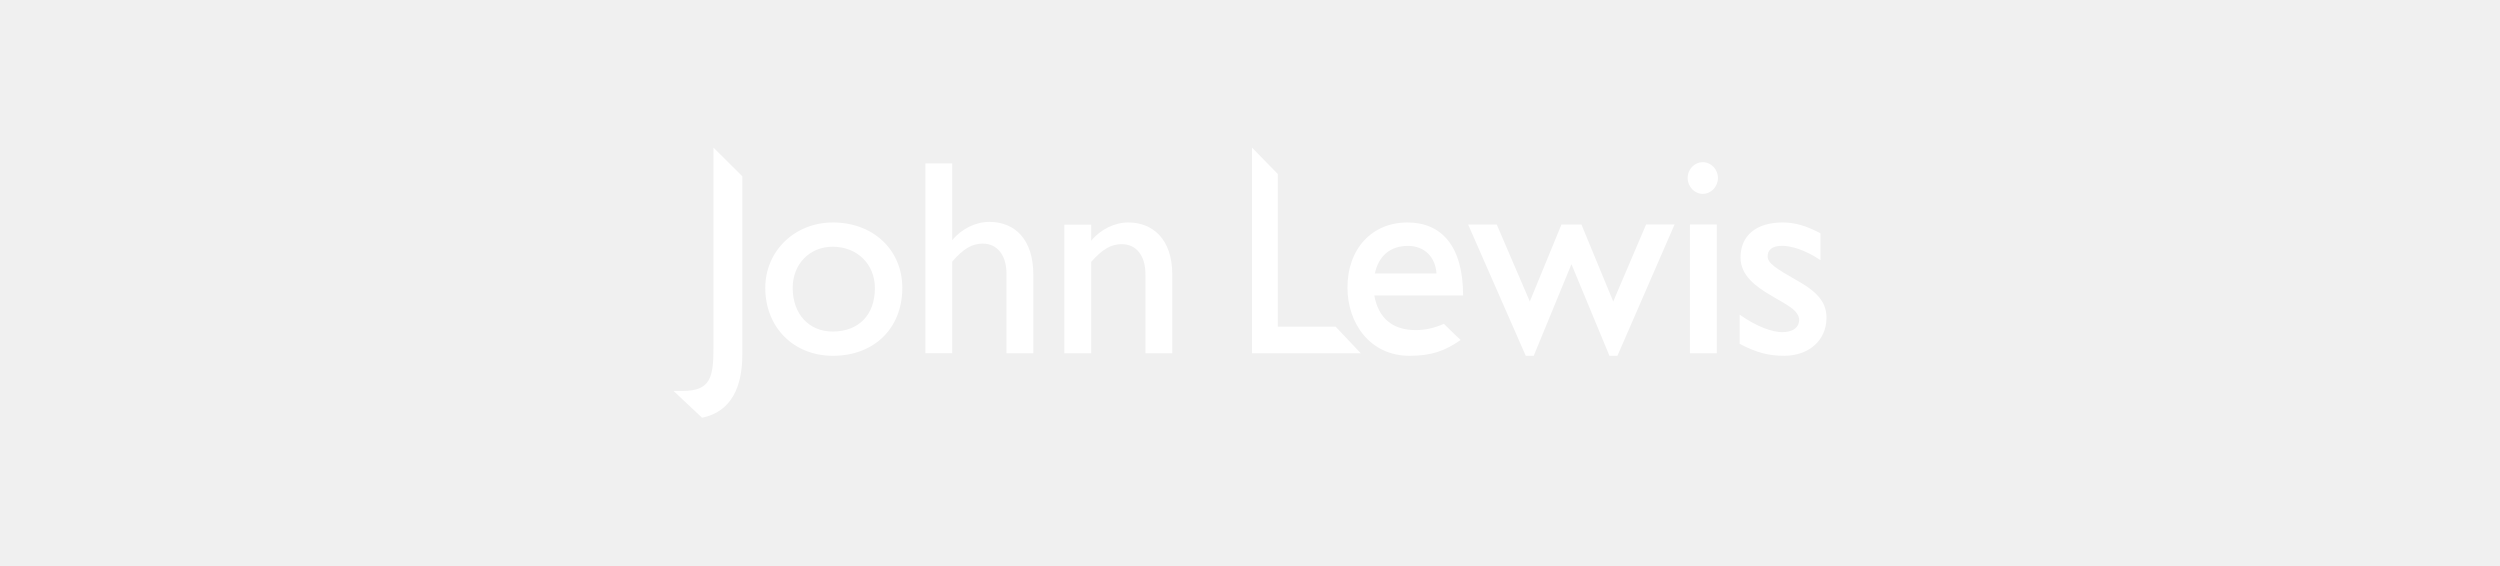
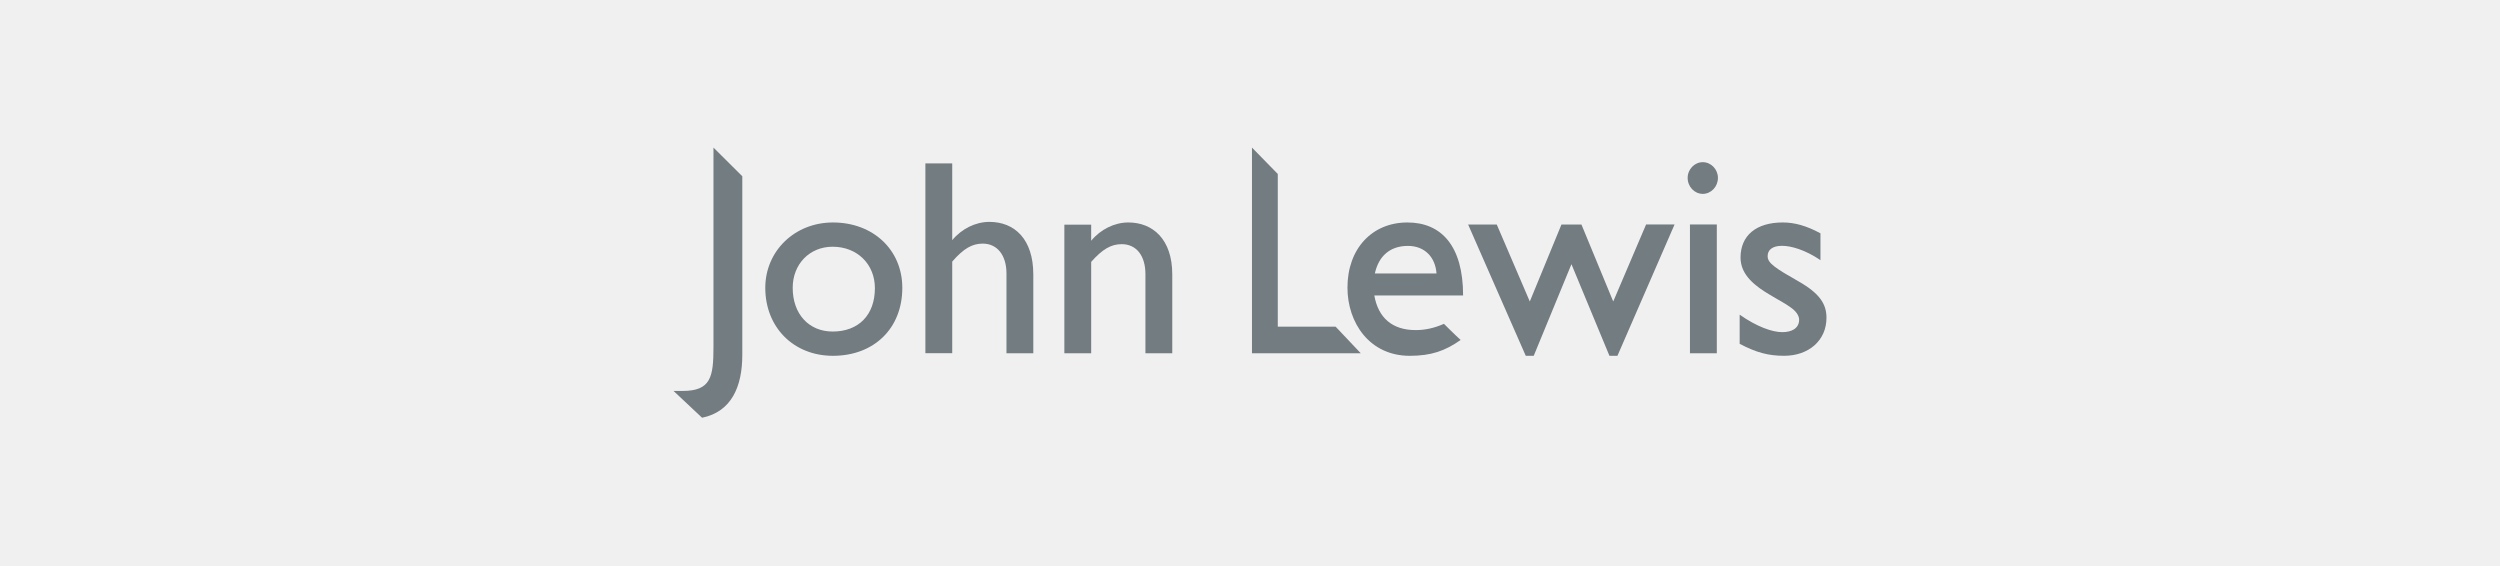
<svg xmlns="http://www.w3.org/2000/svg" version="1.1" x="0px" y="0px" viewBox="0 0 398 90" style="enable-background:new 0 0 398 90;" xml:space="preserve">
  <g id="johnlewis">
-     <path id="path130_1_" style="fill:#ffffff;" d="M107.226,62.237h1.453c4.498,0,4.906-2.231,4.906-7.005V23.496l4.589,4.563v28.447   c0,5.044-1.724,9.045-6.405,9.998L107.226,62.237" />
-     <path id="path134_1_" style="fill:#ffffff;" d="M132.557,39.279c3.908,0,6.727,2.774,6.727,6.596c0,4.266-2.588,6.906-6.727,6.906   c-3.771,0-6.36-2.773-6.36-6.954C126.197,42.053,128.878,39.279,132.557,39.279z M132.603,56.644   c6.544,0,11.045-4.364,11.045-10.816c0-6.047-4.635-10.411-11.045-10.411c-6.089,0-10.77,4.549-10.77,10.411   C121.833,52.102,126.33,56.644,132.603,56.644" />
-     <path id="path138_1_" style="fill:#ffffff;" d="M160.231,43.551c0-2.906-1.459-4.768-3.776-4.768c-1.678,0-3.044,0.771-4.861,2.859   v14.592h-4.272V26.008h4.272v12.228c1.498-1.817,3.725-2.912,5.91-2.912c4.042,0,6.998,2.773,6.998,8.366v12.545h-4.271V43.551" />
-     <path id="path142_1_" style="fill:#ffffff;" d="M182.353,43.643c0-2.951-1.453-4.773-3.776-4.773c-1.678,0-3.044,0.773-4.861,2.819   v14.546h-4.271v-20.47h4.271v2.563c1.5-1.822,3.725-2.912,5.91-2.912c3.91,0,6.999,2.681,6.999,8.274v12.545h-4.272V43.643" />
-     <path id="path146_1_" style="fill:#ffffff;" d="M199.314,23.496l4.109,4.2v24.312h9.209l3.996,4.227h-17.314V23.496" />
-     <path id="path150_1_" style="fill:#ffffff;" d="M224.148,39.147c2.681,0,4.364,1.817,4.544,4.385h-9.813   C219.467,40.824,221.238,39.147,224.148,39.147z M232.535,54.121c-0.681-0.593-2.661-2.567-2.661-2.567   c-1.544,0.68-2.998,0.997-4.496,0.997c-3.73,0-5.956-1.954-6.589-5.515h14.136c0-7.889-3.459-11.619-8.867-11.619   c-5.633,0-9.542,4.181-9.542,10.366c0,5.633,3.546,10.862,9.905,10.862C227.833,56.644,230.048,55.876,232.535,54.121" />
-     <path id="path154_1_" style="fill:#ffffff;" d="M256.223,56.644l-6.049-14.586l-6.005,14.586H242.9l-9.174-20.9h4.558l5.26,12.254   l5.04-12.254h3.181l5.061,12.254l5.234-12.265h4.533l-9.098,20.911H256.223" />
-     <path id="path158_1_" style="fill:#ffffff;" d="M268.675,28.32c0-1.366,1.09-2.502,2.41-2.502c1.315,0,2.41,1.136,2.41,2.502   c0,1.407-1.095,2.544-2.41,2.544C269.765,30.864,268.675,29.727,268.675,28.32z M269.04,35.733h4.276v20.502h-4.276V35.733z" />
-     <path id="path162_1_" style="fill:#ffffff;" d="M276.955,54.736v-4.641c2.773,1.954,5.229,2.783,6.779,2.783   c1.483,0,2.639-0.578,2.69-1.914c0.031-0.706-0.516-1.458-1.38-2.046c-0.861-0.639-2.047-1.229-3.223-1.954   c-2.324-1.366-4.728-3.137-4.728-5.956c0-3.5,2.477-5.593,6.723-5.593c1.908,0,3.822,0.547,6.001,1.73v4.271   c-2.41-1.637-4.665-2.282-6.119-2.282c-1.591,0-2.338,0.701-2.287,1.734c0.046,1.039,1.248,1.847,4.912,3.924   c3.443,1.955,4.452,3.669,4.452,5.802c0,3.637-2.866,6.047-6.728,6.047C281.544,56.644,279.636,56.142,276.955,54.736" />
+     <path id="path130_1_" style="fill:#727C81;" d="M107.226,62.237h1.453c4.498,0,4.906-2.231,4.906-7.005V23.496l4.589,4.563v28.447   c0,5.044-1.724,9.045-6.405,9.998L107.226,62.237" />
+     <path id="path134_1_" style="fill:#727C81;" d="M132.557,39.279c3.908,0,6.727,2.774,6.727,6.596c0,4.266-2.588,6.906-6.727,6.906   c-3.771,0-6.36-2.773-6.36-6.954C126.197,42.053,128.878,39.279,132.557,39.279z M132.603,56.644   c6.544,0,11.045-4.364,11.045-10.816c0-6.047-4.635-10.411-11.045-10.411c-6.089,0-10.77,4.549-10.77,10.411   C121.833,52.102,126.33,56.644,132.603,56.644" />
+     <path id="path138_1_" style="fill:#727C81;" d="M160.231,43.551c0-2.906-1.459-4.768-3.776-4.768c-1.678,0-3.044,0.771-4.861,2.859   v14.592h-4.272V26.008h4.272v12.228c1.498-1.817,3.725-2.912,5.91-2.912c4.042,0,6.998,2.773,6.998,8.366v12.545h-4.271V43.551" />
+     <path id="path142_1_" style="fill:#727C81;" d="M182.353,43.643c0-2.951-1.453-4.773-3.776-4.773c-1.678,0-3.044,0.773-4.861,2.819   v14.546h-4.271v-20.47h4.271v2.563c1.5-1.822,3.725-2.912,5.91-2.912c3.91,0,6.999,2.681,6.999,8.274v12.545h-4.272V43.643" />
+     <path id="path146_1_" style="fill:#727C81;" d="M199.314,23.496l4.109,4.2v24.312h9.209l3.996,4.227h-17.314V23.496" />
+     <path id="path150_1_" style="fill:#727C81;" d="M224.148,39.147c2.681,0,4.364,1.817,4.544,4.385h-9.813   C219.467,40.824,221.238,39.147,224.148,39.147z M232.535,54.121c-0.681-0.593-2.661-2.567-2.661-2.567   c-1.544,0.68-2.998,0.997-4.496,0.997c-3.73,0-5.956-1.954-6.589-5.515h14.136c0-7.889-3.459-11.619-8.867-11.619   c-5.633,0-9.542,4.181-9.542,10.366c0,5.633,3.546,10.862,9.905,10.862C227.833,56.644,230.048,55.876,232.535,54.121" />
+     <path id="path154_1_" style="fill:#727C81;" d="M256.223,56.644l-6.049-14.586l-6.005,14.586H242.9l-9.174-20.9h4.558l5.26,12.254   l5.04-12.254h3.181l5.061,12.254l5.234-12.265h4.533l-9.098,20.911H256.223" />
+     <path id="path158_1_" style="fill:#727C81;" d="M268.675,28.32c0-1.366,1.09-2.502,2.41-2.502c1.315,0,2.41,1.136,2.41,2.502   c0,1.407-1.095,2.544-2.41,2.544C269.765,30.864,268.675,29.727,268.675,28.32z M269.04,35.733h4.276v20.502h-4.276V35.733z" />
+     <path id="path162_1_" style="fill:#727C81;" d="M276.955,54.736v-4.641c2.773,1.954,5.229,2.783,6.779,2.783   c1.483,0,2.639-0.578,2.69-1.914c0.031-0.706-0.516-1.458-1.38-2.046c-0.861-0.639-2.047-1.229-3.223-1.954   c-2.324-1.366-4.728-3.137-4.728-5.956c0-3.5,2.477-5.593,6.723-5.593c1.908,0,3.822,0.547,6.001,1.73v4.271   c-2.41-1.637-4.665-2.282-6.119-2.282c-1.591,0-2.338,0.701-2.287,1.734c0.046,1.039,1.248,1.847,4.912,3.924   c3.443,1.955,4.452,3.669,4.452,5.802c0,3.637-2.866,6.047-6.728,6.047C281.544,56.644,279.636,56.142,276.955,54.736" />
  </g>
  <g id="Layer_1">
</g>
</svg>
